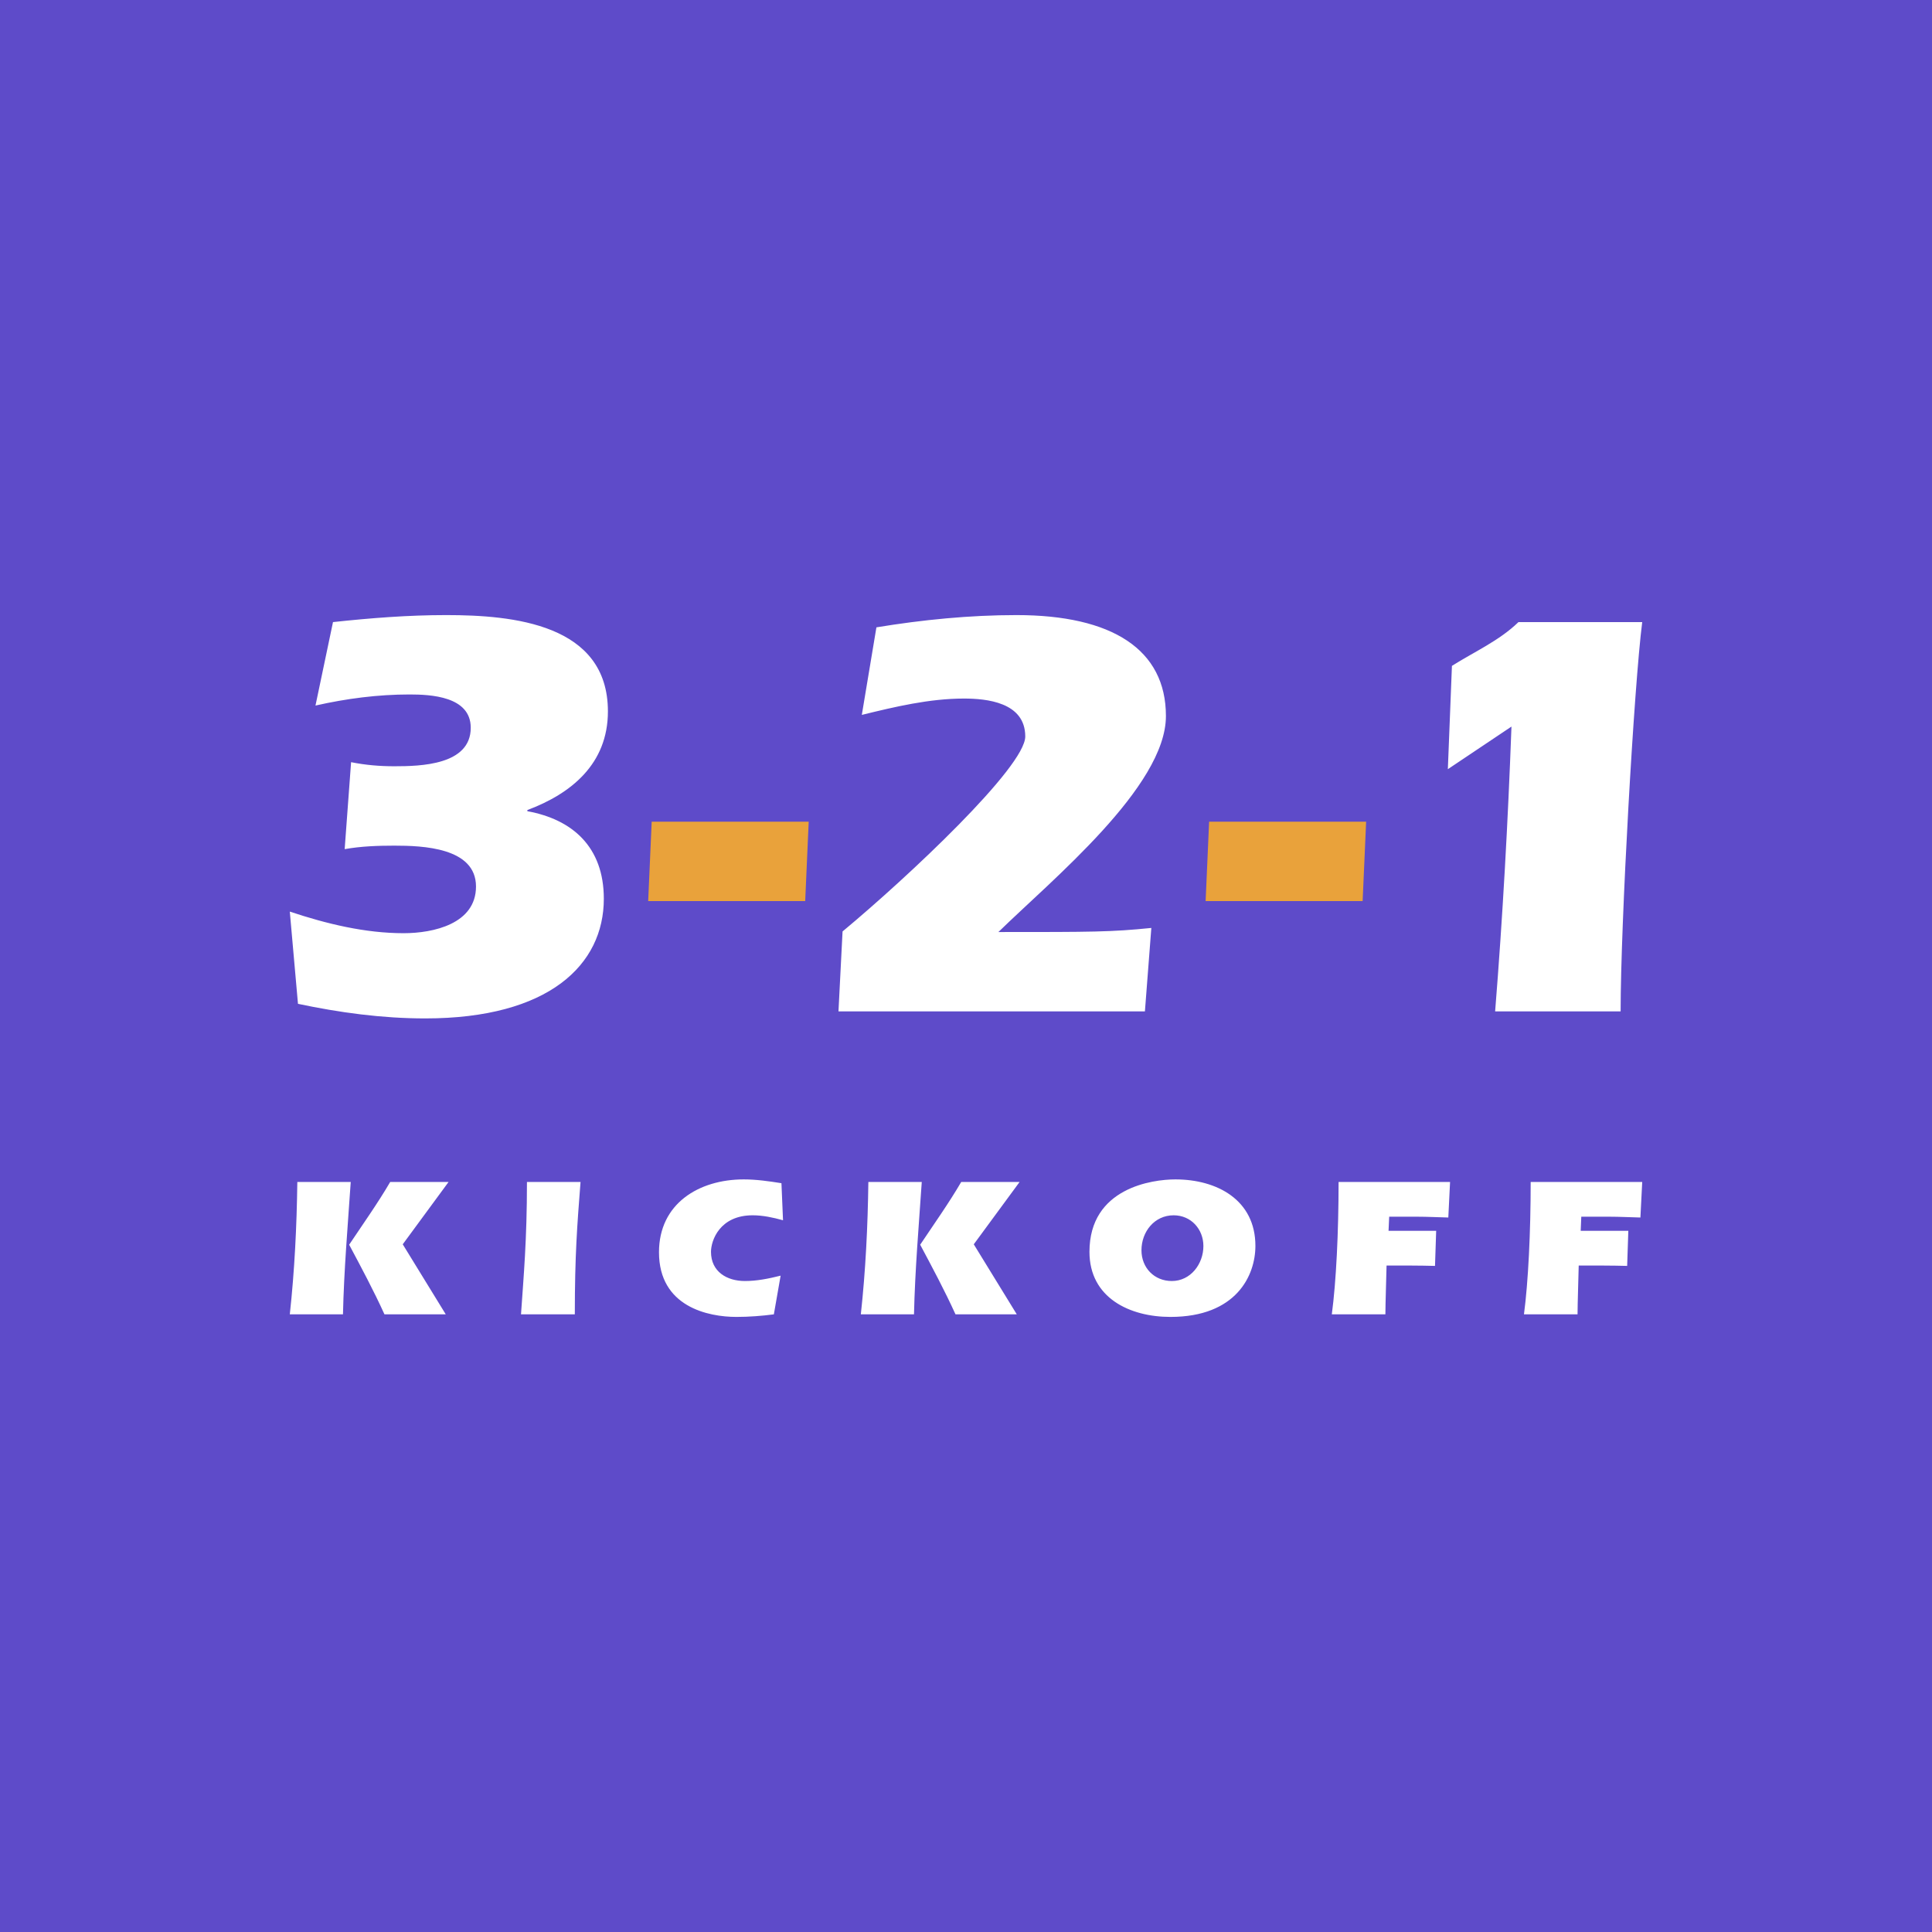
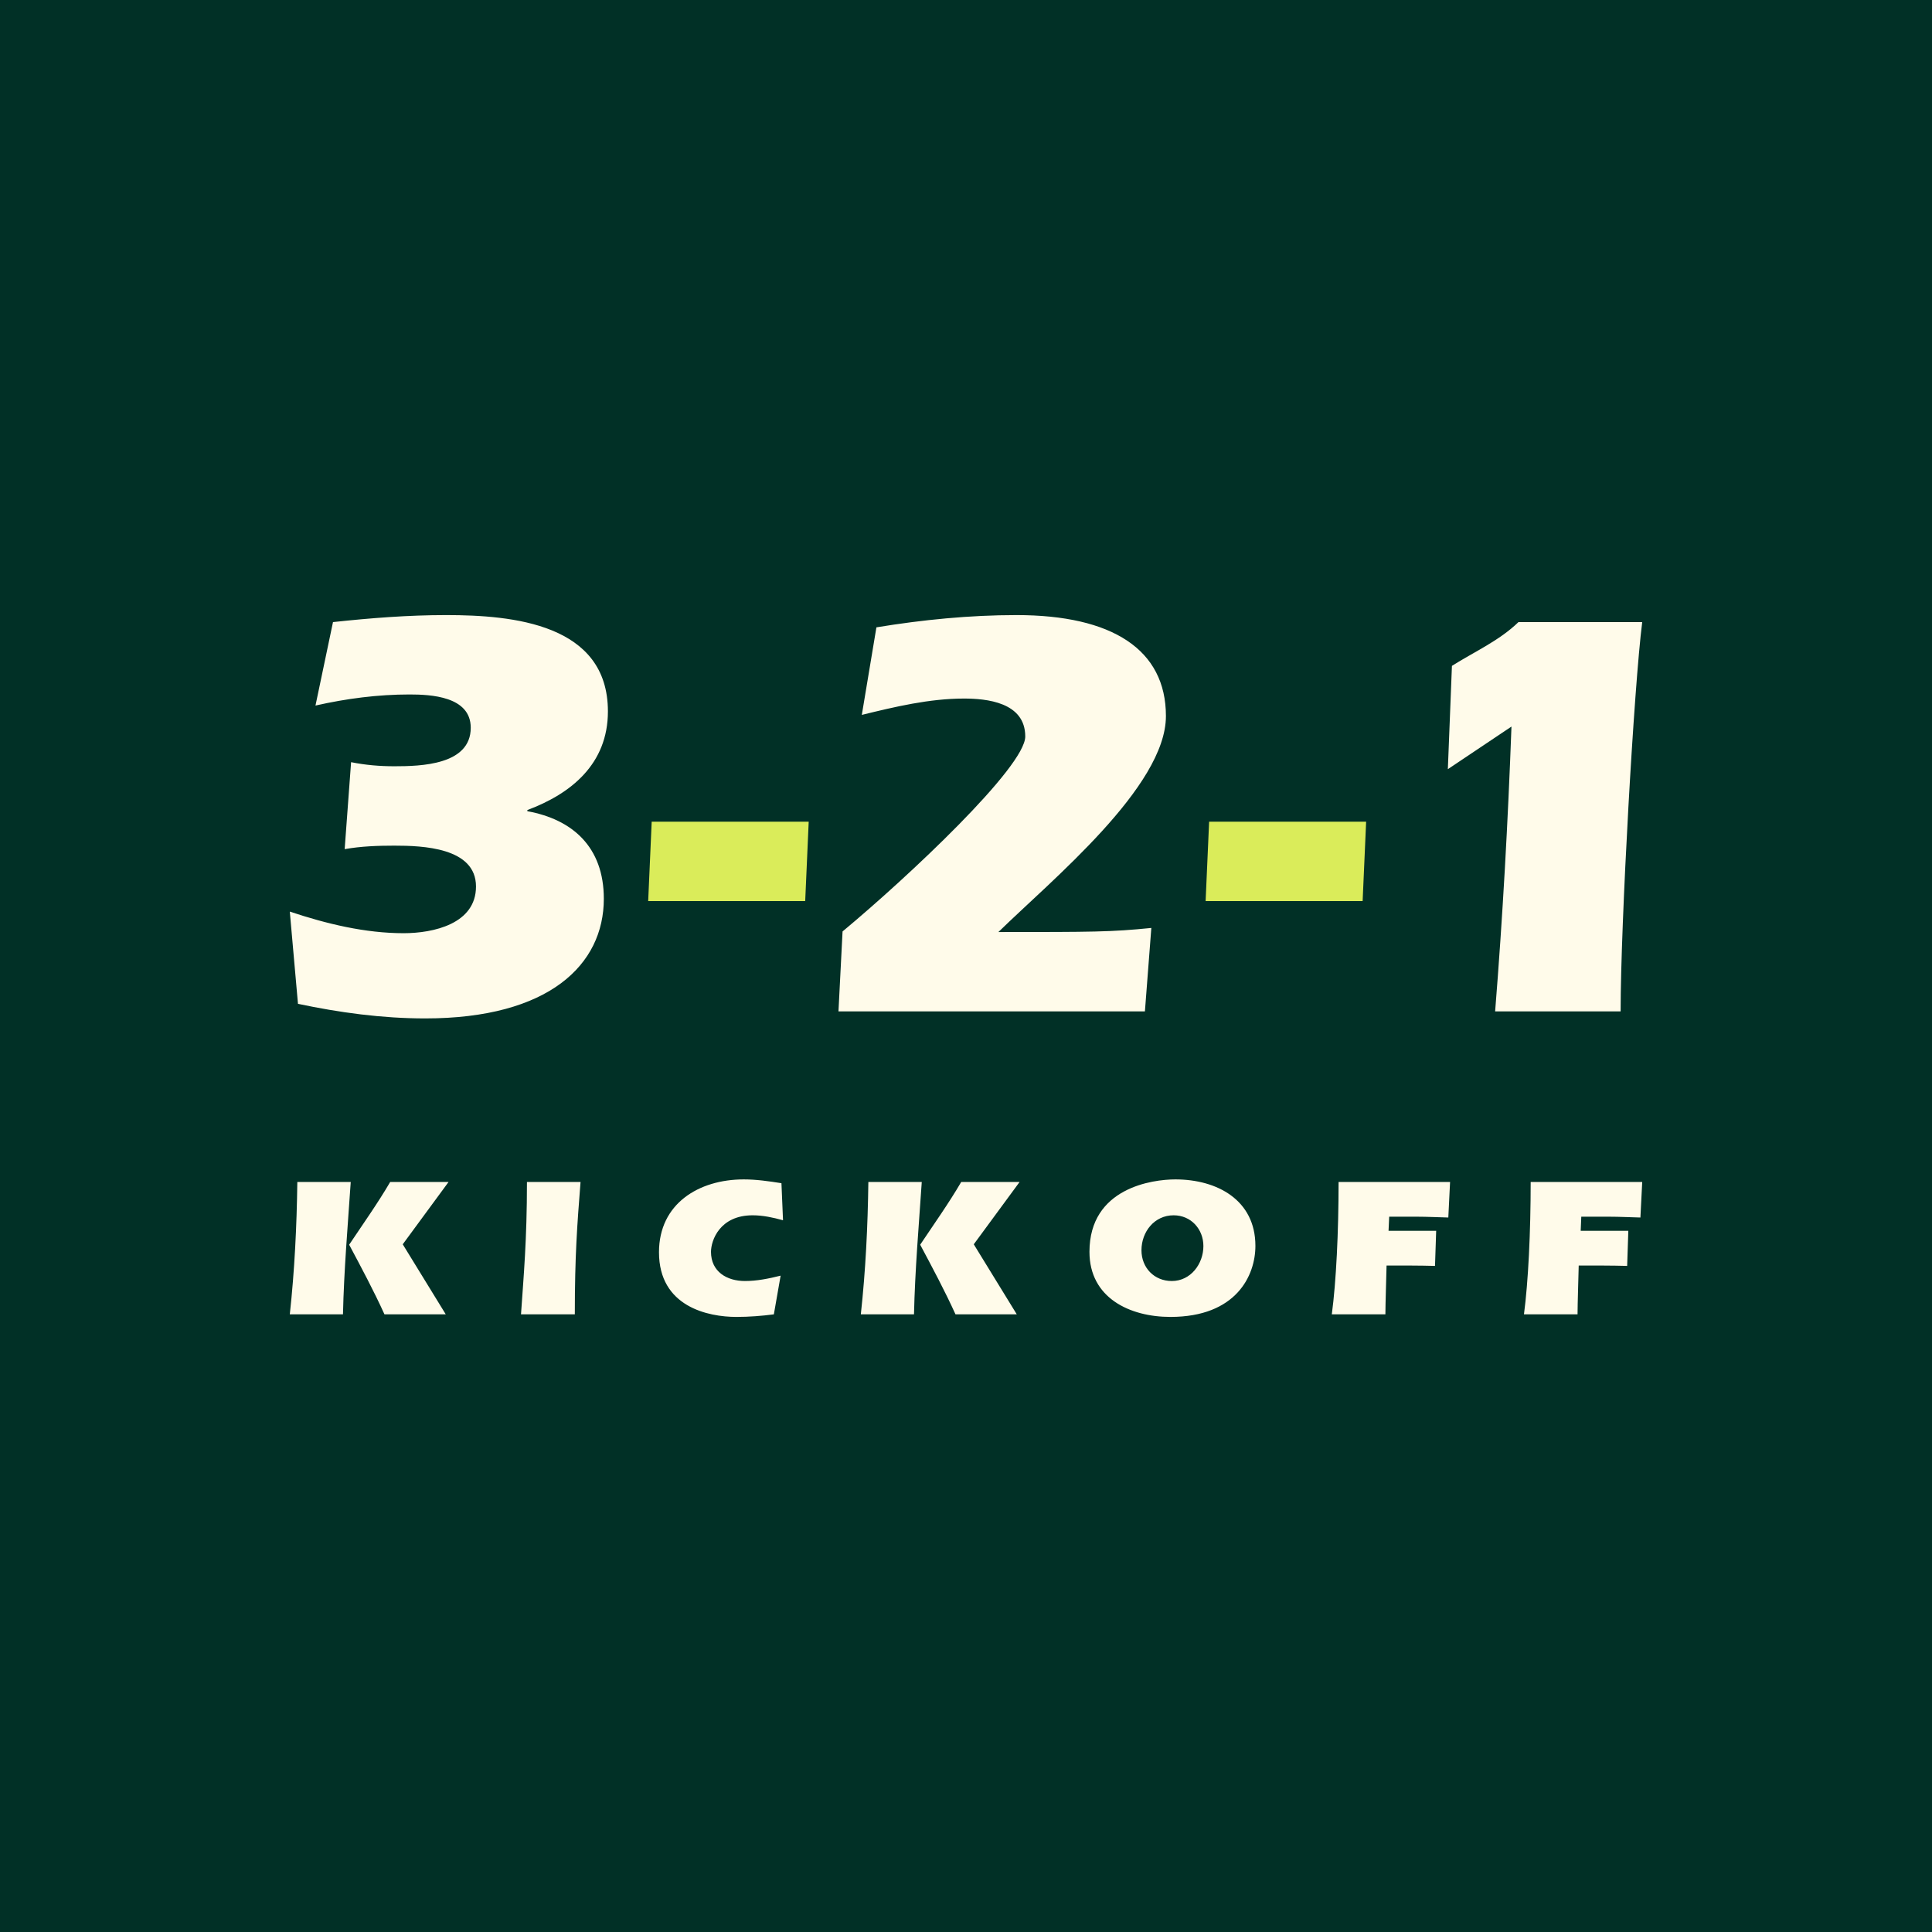
<svg xmlns="http://www.w3.org/2000/svg" viewBox="0.0 0.0 1024.0 1024.0" role="img" aria-label="3-2-1 Kickoff">
-   <rect width="1024" height="1024" fill="#5E4BC9" />
+   <rect width="1024" height="1024" fill="#013026" />
  <g transform="translate(128.85 536.07) scale(0.30937)">
-     <path fill="#FFFFFF" d="M174 -278C202 -283 231 -284 259 -284C307 -284 399 -281 399 -214C399 -150 326 -134 275 -134C209 -134 143 -150 80 -171L94 -13C165 2 238 12 312 12C524 12 618 -80 618 -193C618 -282 564 -329 487 -343V-345C562 -373 625 -424 625 -514C625 -664 462 -679 348 -679C283 -679 219 -674 154 -667L124 -524C177 -536 231 -543 285 -543C321 -543 390 -540 390 -486C390 -422 304 -420 259 -420C234 -420 210 -422 185 -427Z M1545 0 1556 -143C1487 -136 1455 -136 1294 -136C1385 -225 1581 -385 1581 -506C1581 -620 1489 -679 1325 -679C1245 -679 1164 -671 1085 -658L1060 -508C1117 -522 1176 -536 1235 -536C1273 -536 1340 -530 1340 -471C1340 -419 1140 -231 1027 -137L1020 0Z M2173 -488C2167 -325 2158 -162 2145 0H2360C2360 -150 2383 -558 2397 -667H2185C2152 -635 2109 -616 2071 -592L2064 -415Z" />
-     <path fill="#E9A23B" d="M694 -189H963L969 -325H700Z M1649 -189H1918L1924 -325H1655Z" />
-     <path fill="#FFFFFF" d="M171.1 519C172.8 443.2 179.3 367.7 184.4 292.2H92.9C91.9 368 88.2 443.9 80 519ZM352 292.2H252C230.3 329.3 205.5 364 181.7 399.7C202.7 439.1 223.8 478.5 242.2 519H347.2L273.5 399Z M568.3 519C568.3 417 572.4 366 578.1 292.2H486.3C486.3 391.5 480.6 453.7 476.1 519Z M920.9 452.7C900.5 457.8 880.4 461.9 859.7 461.9C828.8 461.9 801.6 445.9 801.6 411.9C801.6 392.5 816.5 349.3 873 349.3C890.6 349.3 908 353.1 925 357.8L922.3 294.3C900.8 290.9 879.4 287.8 857.7 287.8C780.8 287.8 712.5 329.3 712.5 412.6C712.5 506.1 796.8 523.4 845.1 523.4C866.8 523.4 888.6 521.7 909.3 519Z M1149.4 519C1151.1 443.2 1157.6 367.7 1162.7 292.2H1071.2C1070.2 368 1066.5 443.9 1058.3 519ZM1330.3 292.2H1230.3C1208.6 329.3 1183.8 364 1160 399.7C1181 439.1 1202.1 478.5 1220.5 519H1325.5L1251.8 399Z M1597.2 287.8C1558.1 287.8 1450 302.1 1450 411.9C1450 490.8 1519 523.4 1588.7 523.4C1701.6 523.4 1734.3 452.4 1734.3 401.7C1734.3 322.8 1668.3 287.8 1597.2 287.8ZM1594.2 349.3C1624.1 349.3 1645.2 373.1 1645.2 402C1645.2 432.6 1623.4 461.9 1591.1 461.9C1560.9 461.9 1539.1 439.1 1539.1 409.2C1539.1 377.6 1561.2 349.3 1594.2 349.3Z M1963.5 351.7H2011.1C2029.1 351.7 2047.1 352.7 2064.8 353.1L2067.8 292.2H1876.8C1876.8 377.9 1872.7 462.9 1865.2 519H1957C1957 502 1958.7 451.7 1959 435.4H2000.9C2014.8 435.4 2028.4 435.7 2042 436L2044 375.9H1962.4Z M2292.6 351.7H2340.2C2358.2 351.7 2376.3 352.7 2393.9 353.1L2397 292.2H2205.9C2205.9 377.9 2201.8 462.9 2194.4 519H2286.2C2286.2 502 2287.9 451.7 2288.2 435.4H2330C2344 435.4 2357.6 435.7 2371.2 436L2373.2 375.9H2291.6Z" />
+     <path fill="#FFFBEA" d="M174 -278C202 -283 231 -284 259 -284C307 -284 399 -281 399 -214C399 -150 326 -134 275 -134C209 -134 143 -150 80 -171L94 -13C165 2 238 12 312 12C524 12 618 -80 618 -193C618 -282 564 -329 487 -343V-345C562 -373 625 -424 625 -514C625 -664 462 -679 348 -679C283 -679 219 -674 154 -667L124 -524C177 -536 231 -543 285 -543C321 -543 390 -540 390 -486C390 -422 304 -420 259 -420C234 -420 210 -422 185 -427Z M1545 0 1556 -143C1487 -136 1455 -136 1294 -136C1385 -225 1581 -385 1581 -506C1581 -620 1489 -679 1325 -679C1245 -679 1164 -671 1085 -658L1060 -508C1117 -522 1176 -536 1235 -536C1273 -536 1340 -530 1340 -471C1340 -419 1140 -231 1027 -137L1020 0Z M2173 -488C2167 -325 2158 -162 2145 0H2360C2360 -150 2383 -558 2397 -667H2185C2152 -635 2109 -616 2071 -592L2064 -415Z" />
+     <path fill="#DAEC5A" d="M694 -189H963L969 -325H700Z M1649 -189H1918L1924 -325H1655Z" />
+     <path fill="#FFFBEA" d="M171.1 519C172.8 443.2 179.3 367.7 184.4 292.2H92.9C91.9 368 88.2 443.9 80 519ZM352 292.2H252C230.3 329.3 205.5 364 181.7 399.7C202.7 439.1 223.8 478.5 242.2 519H347.2L273.5 399Z M568.3 519C568.3 417 572.4 366 578.1 292.2H486.3C486.3 391.5 480.6 453.7 476.1 519Z M920.9 452.7C900.5 457.8 880.4 461.9 859.7 461.9C828.8 461.9 801.6 445.9 801.6 411.9C801.6 392.5 816.5 349.3 873 349.3C890.6 349.3 908 353.1 925 357.8L922.3 294.3C900.8 290.9 879.4 287.8 857.7 287.8C780.8 287.8 712.5 329.3 712.5 412.6C712.5 506.1 796.8 523.4 845.1 523.4C866.8 523.4 888.6 521.7 909.3 519Z M1149.4 519C1151.1 443.2 1157.6 367.7 1162.7 292.2H1071.2C1070.2 368 1066.5 443.9 1058.3 519ZM1330.3 292.2H1230.3C1208.6 329.3 1183.8 364 1160 399.7C1181 439.1 1202.1 478.5 1220.5 519H1325.5L1251.8 399Z M1597.2 287.8C1558.1 287.8 1450 302.1 1450 411.9C1450 490.8 1519 523.4 1588.7 523.4C1701.6 523.4 1734.3 452.4 1734.3 401.7C1734.3 322.8 1668.3 287.8 1597.2 287.8ZM1594.2 349.3C1624.1 349.3 1645.2 373.1 1645.2 402C1645.2 432.6 1623.4 461.9 1591.1 461.9C1560.9 461.9 1539.1 439.1 1539.1 409.2C1539.1 377.6 1561.2 349.3 1594.2 349.3Z M1963.5 351.7H2011.1C2029.1 351.7 2047.1 352.7 2064.8 353.1L2067.8 292.2H1876.8C1876.8 377.9 1872.7 462.9 1865.2 519H1957C1957 502 1958.7 451.7 1959 435.4H2000.9C2014.8 435.4 2028.4 435.7 2042 436L2044 375.9H1962.4Z M2292.6 351.7H2340.2C2358.2 351.7 2376.3 352.7 2393.9 353.1L2397 292.2H2205.9C2205.9 377.9 2201.8 462.9 2194.4 519H2286.2C2286.2 502 2287.9 451.7 2288.2 435.4H2330C2344 435.4 2357.6 435.7 2371.2 436L2373.2 375.9H2291.6Z" />
  </g>
</svg>
